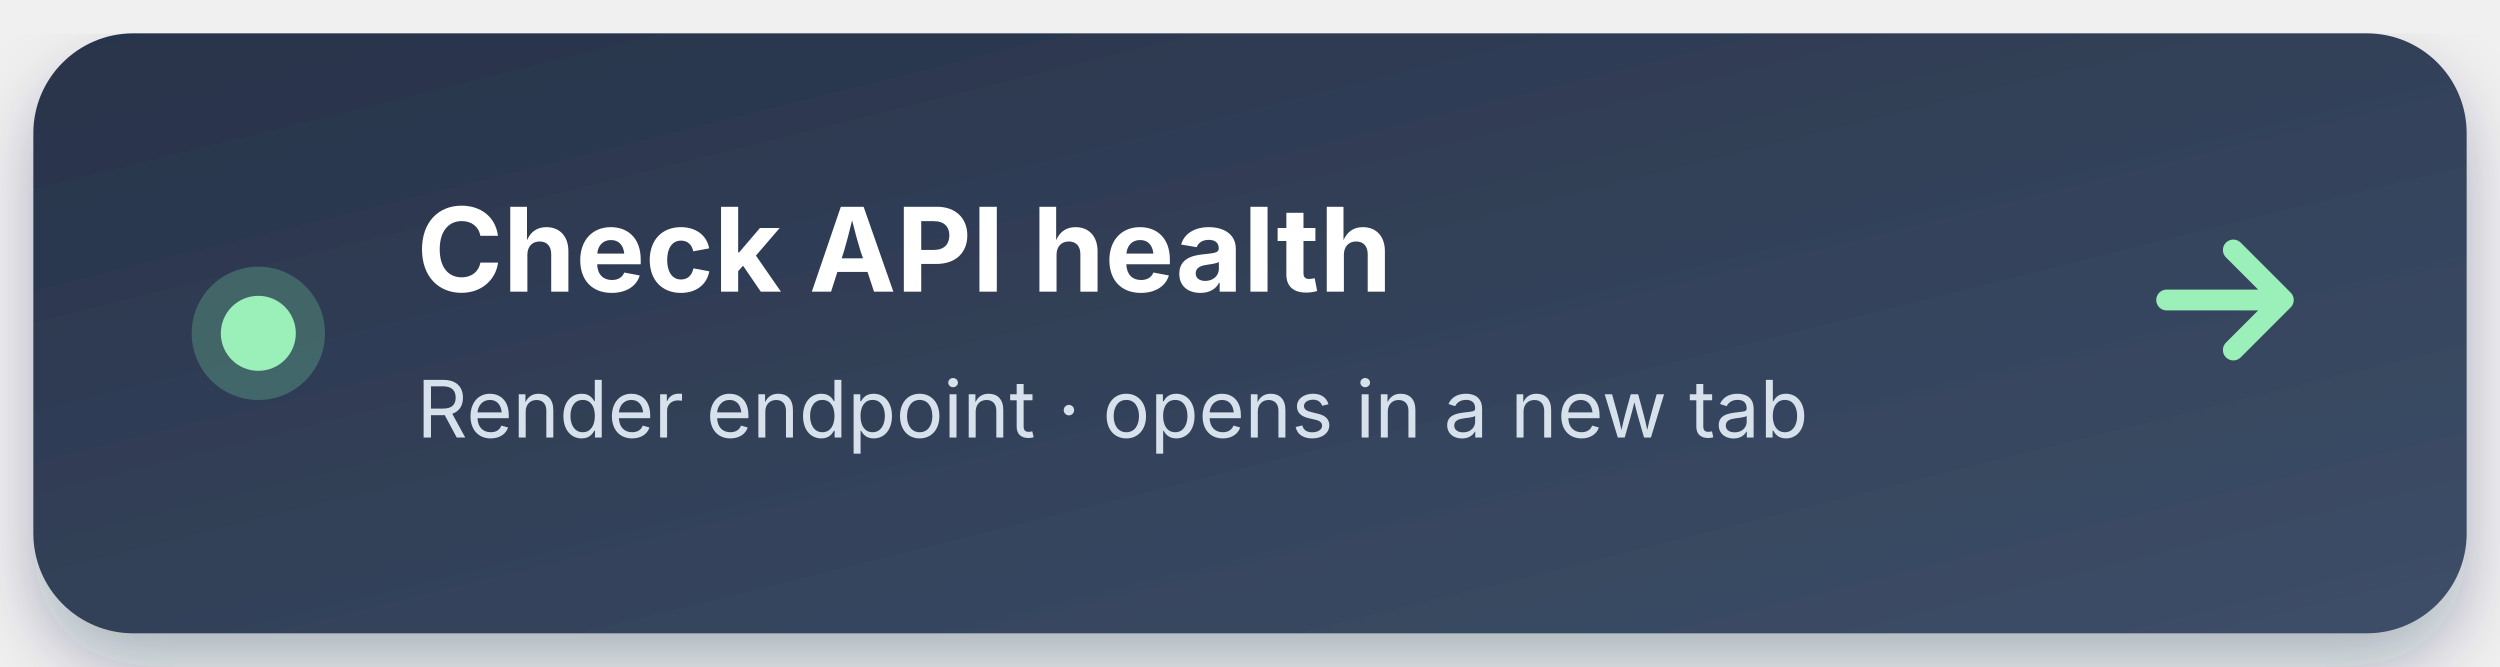
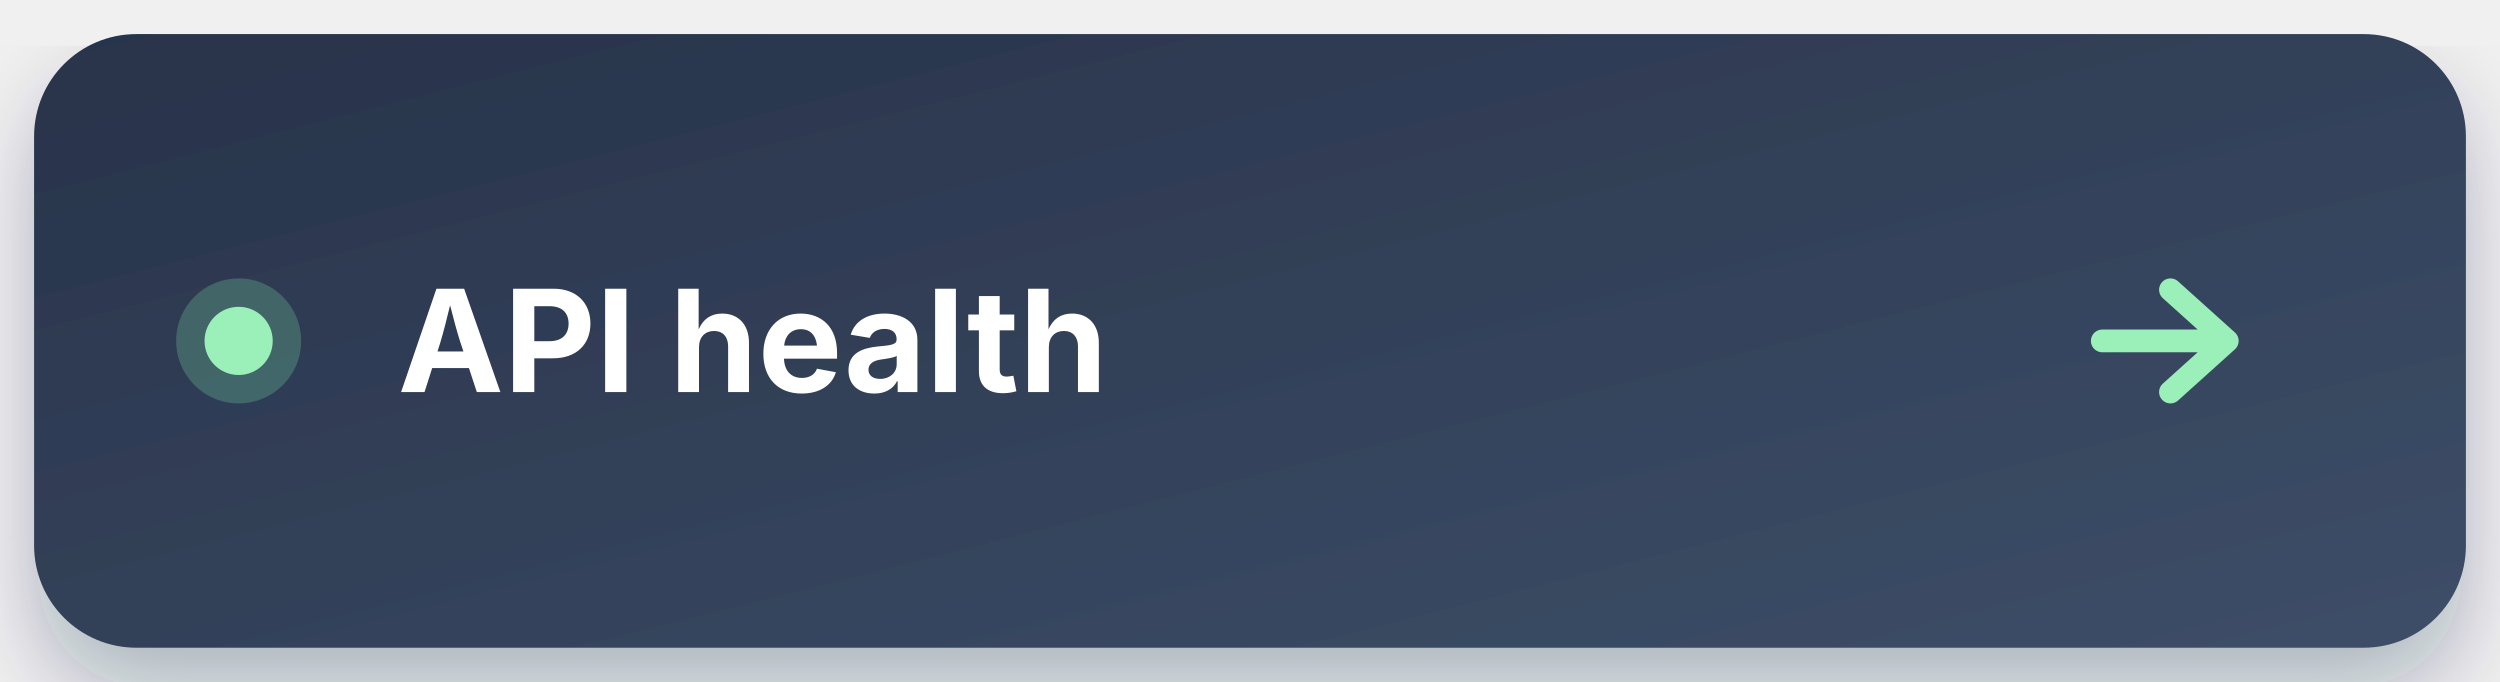
- <svg xmlns="http://www.w3.org/2000/svg" width="600" height="160" viewBox="0 0 600 160" role="img" aria-labelledby="title desc">
+ <svg xmlns="http://www.w3.org/2000/svg" width="440" height="120" viewBox="0 0 440 120" role="img" aria-labelledby="title desc">
  <defs>
    <linearGradient id="bg" x1="0" x2="1" y1="0" y2="1">
      <stop offset="0" stop-color="#28334a" />
      <stop offset="1" stop-color="#3d4e68" />
    </linearGradient>
    <filter id="shadow" x="-20%" y="-20%" width="140%" height="140%">
      <feDropShadow dx="0" dy="8" stdDeviation="8" flood-color="#102a43" flood-opacity=".28" />
    </filter>
  </defs>
-   <rect x="8" y="8" width="584" height="144" rx="24" fill="url(#bg)" filter="url(#shadow)" />
-   <circle cx="62" cy="80" r="16" fill="#7ee2a8" opacity=".25">
-     <animate attributeName="r" values="16;28;16" dur="2.2s" repeatCount="indefinite" />
+   <rect x="6" y="6" width="428" height="108" rx="18" fill="url(#bg)" filter="url(#shadow)" />
+   <circle cx="42" cy="60" r="11" fill="#7ee2a8" opacity=".25">
+     <animate attributeName="r" values="11;19;11" dur="2.2s" repeatCount="indefinite" />
    <animate attributeName="opacity" values=".45;0;.45" dur="2.2s" repeatCount="indefinite" />
  </circle>
-   <circle cx="62" cy="80" r="9" fill="#9bf0b9" />
-   <text x="100" y="70" fill="#ffffff" font-family="-apple-system,BlinkMacSystemFont,'Segoe UI',sans-serif" font-size="28" font-weight="700">Check API health</text>
-   <text x="100" y="105" fill="#d7e1ec" font-family="-apple-system,BlinkMacSystemFont,'Segoe UI',sans-serif" font-size="19">Render endpoint · opens in a new tab</text>
-   <path d="M520 72h28m-12-12 12 12-12 12" fill="none" stroke="#9bf0b9" stroke-linecap="round" stroke-linejoin="round" stroke-width="5">
+   <circle cx="42" cy="60" r="6" fill="#9bf0b9" />
+   <text x="70" y="69" fill="#ffffff" font-family="-apple-system,BlinkMacSystemFont,'Segoe UI',sans-serif" font-size="25" font-weight="700">API health</text>
+   <path d="M370 60h22m-10-9 10 9-10 9" fill="none" stroke="#9bf0b9" stroke-linecap="round" stroke-linejoin="round" stroke-width="4">
    <animateTransform attributeName="transform" type="translate" values="0 0;8 0;0 0" dur="1.6s" repeatCount="indefinite" />
  </path>
</svg>
